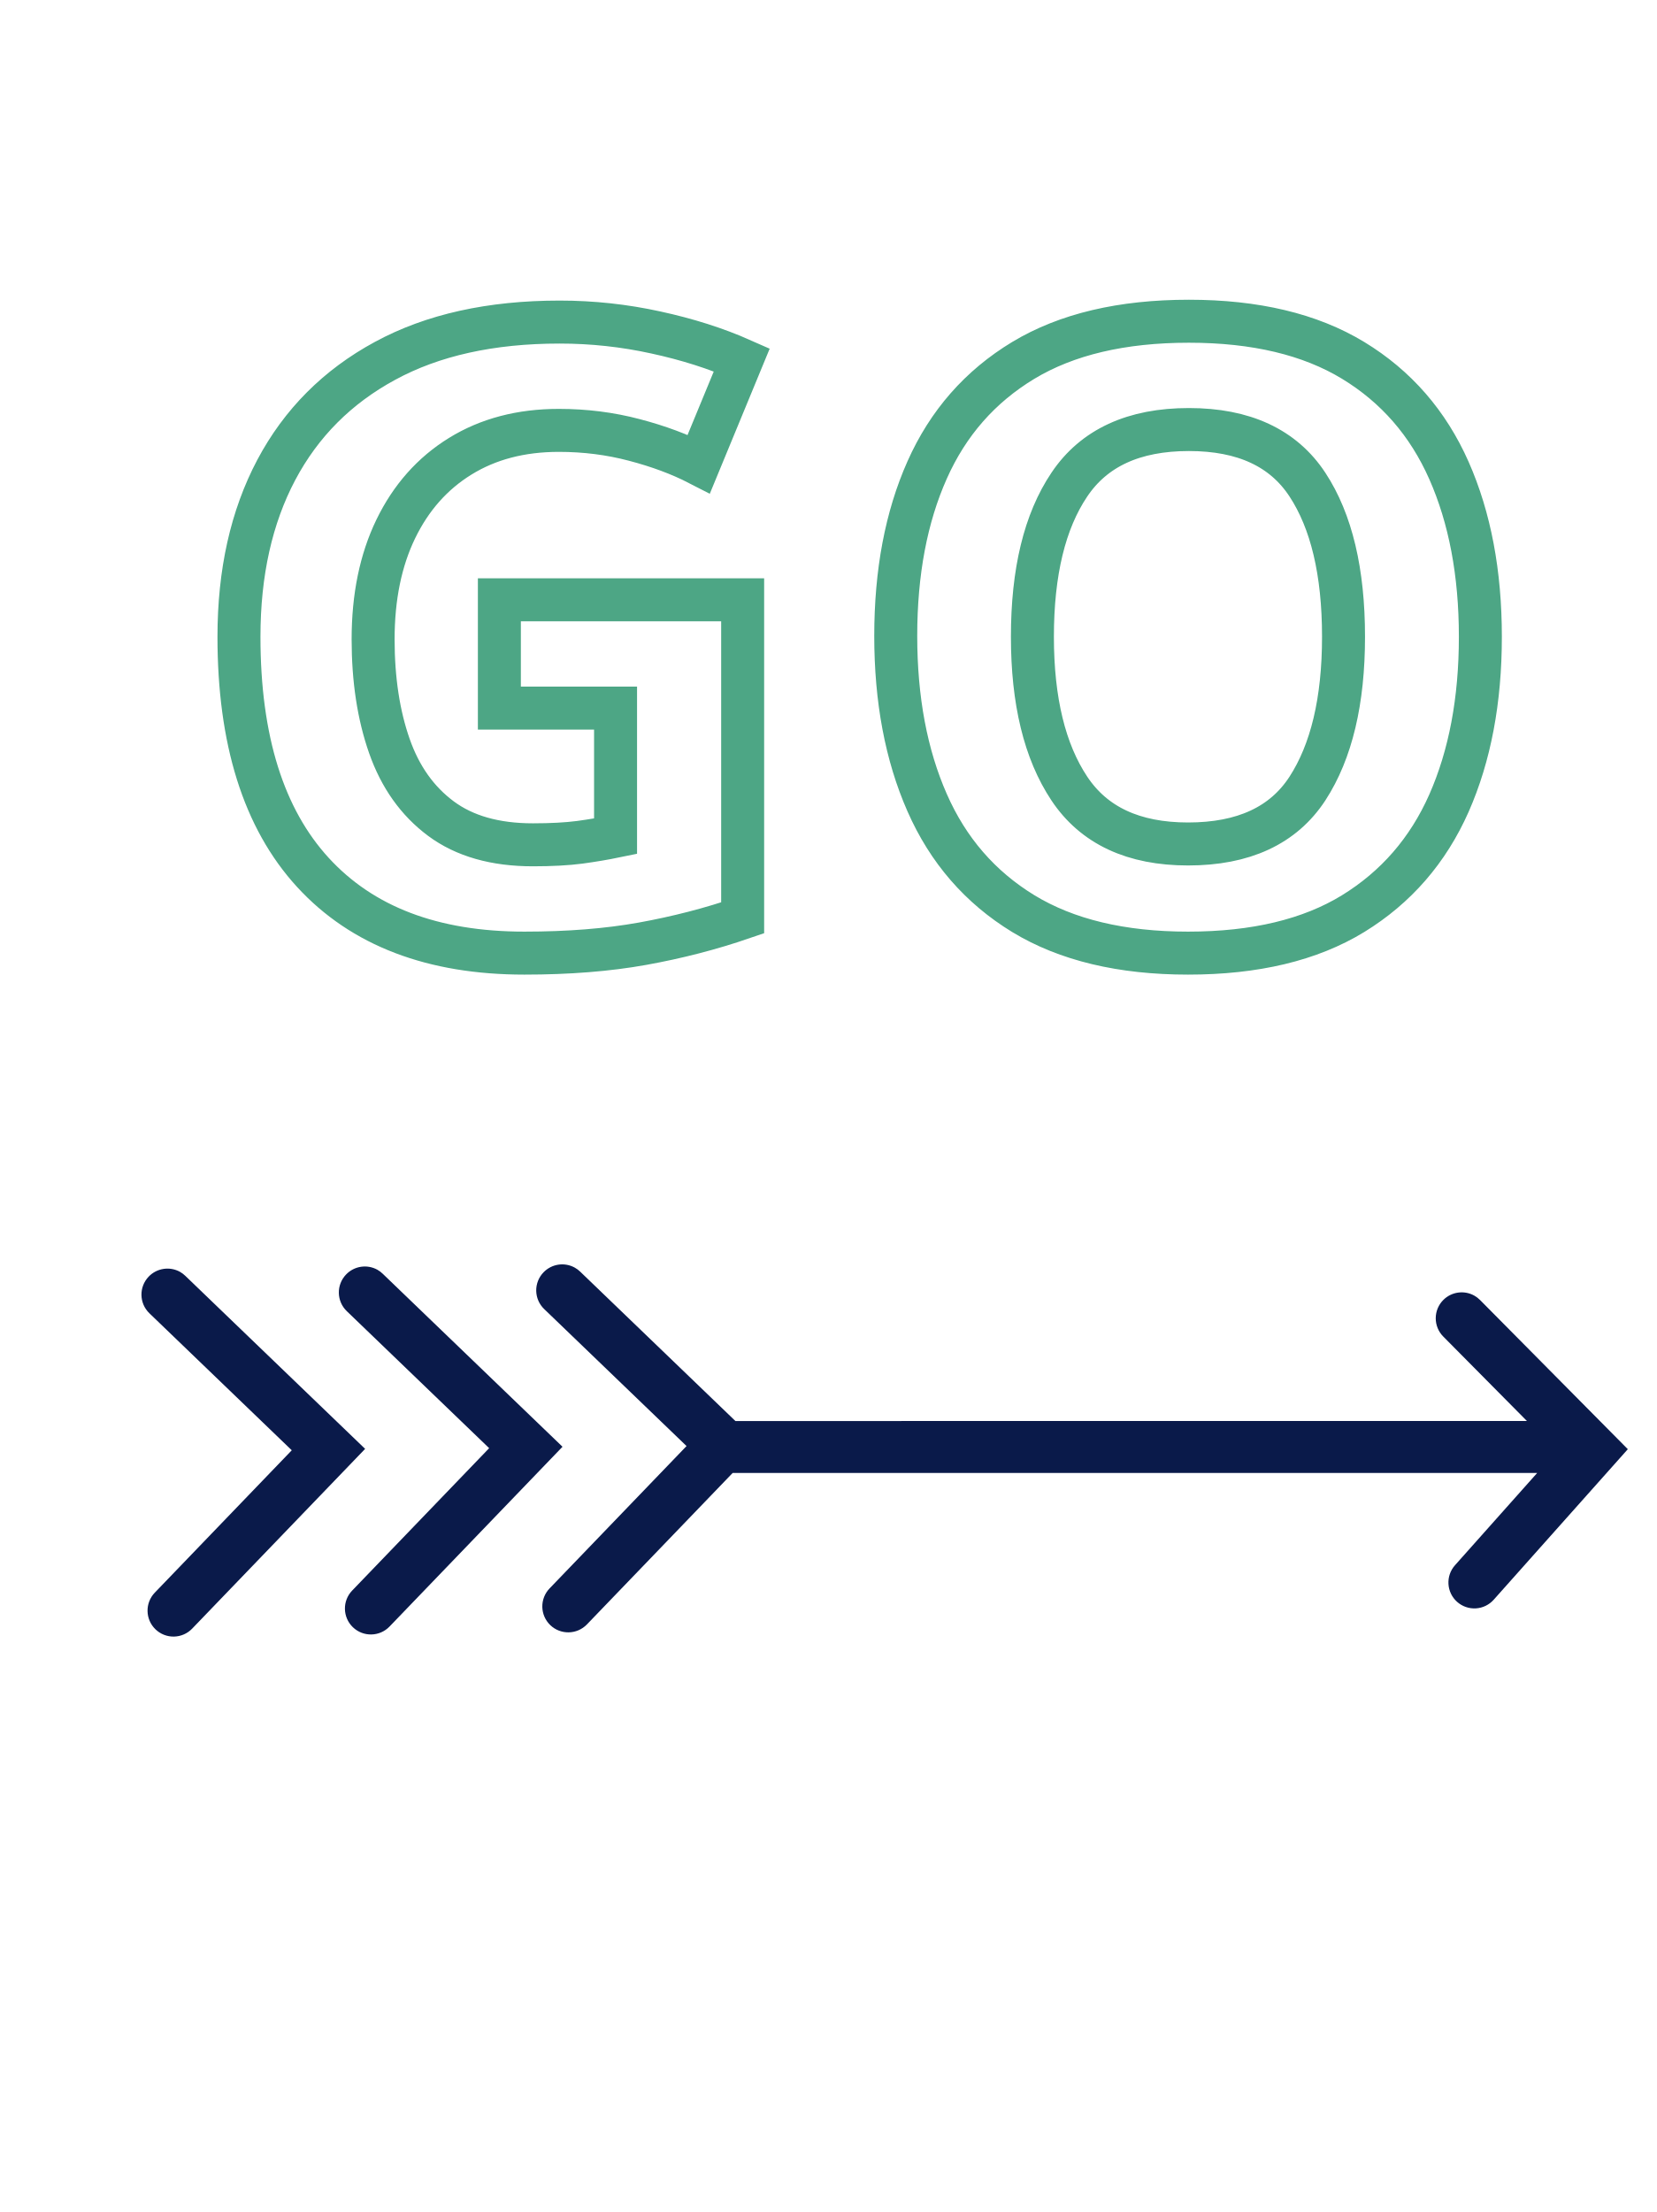
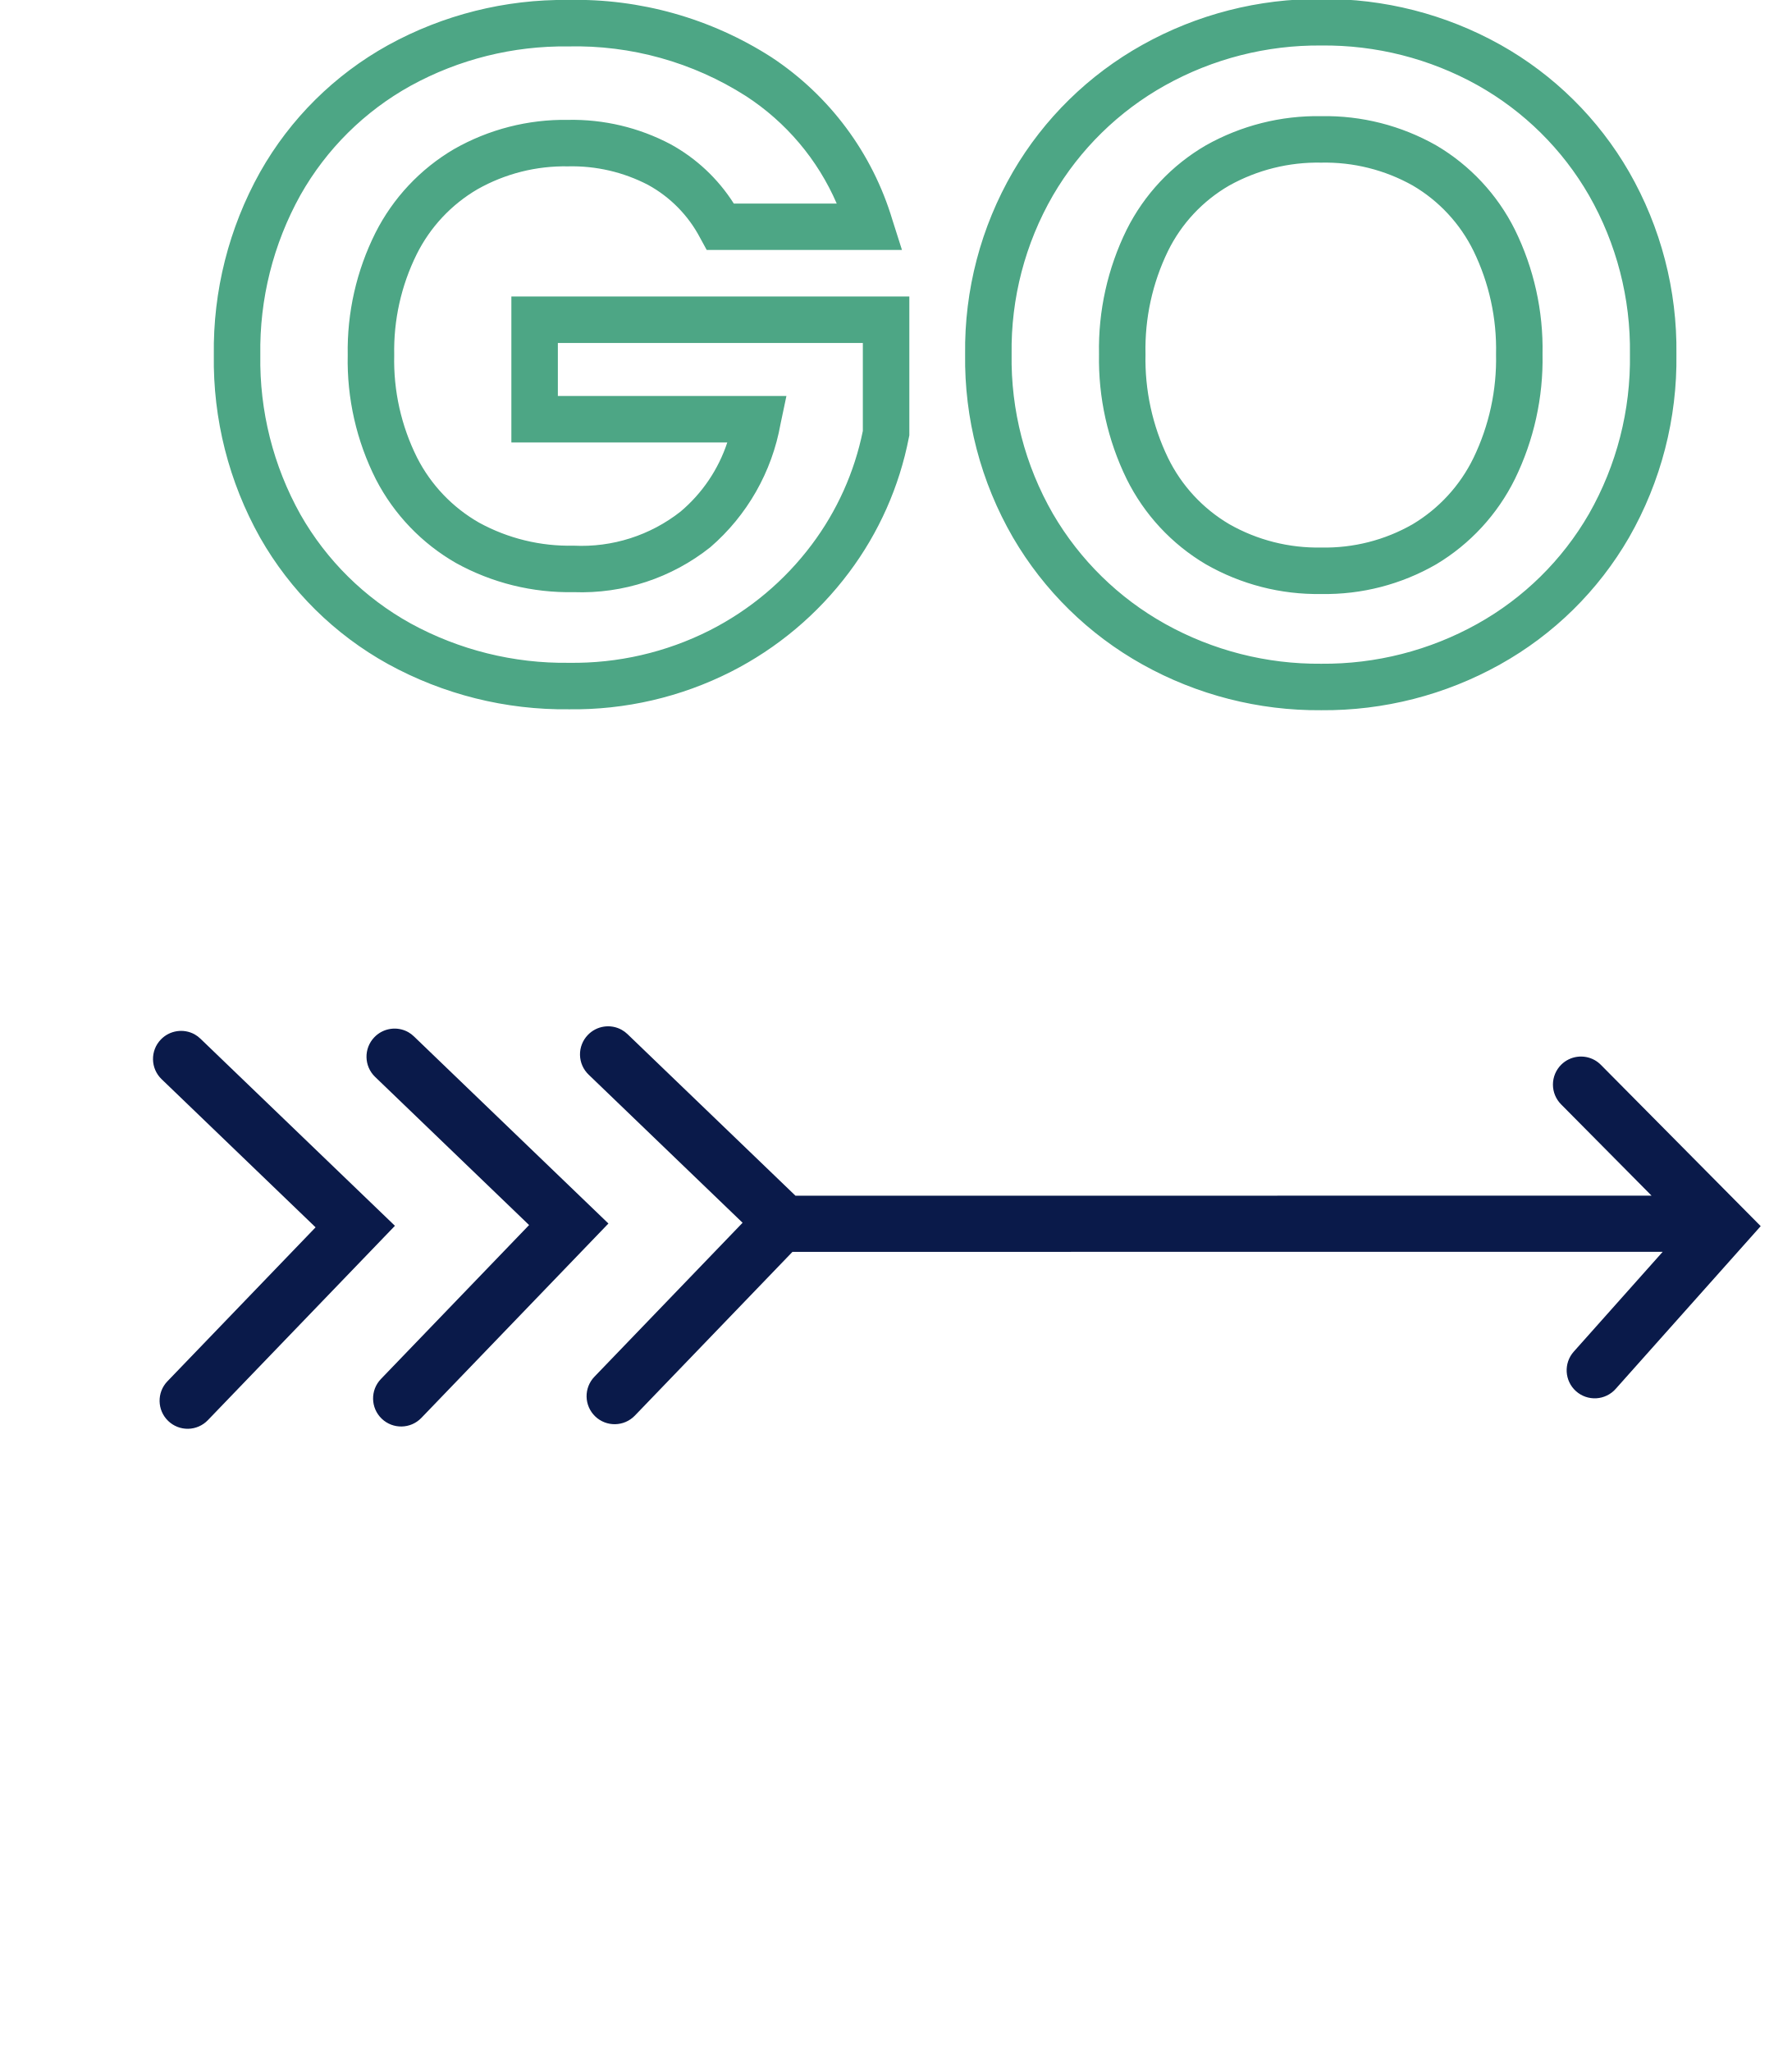
- <svg xmlns="http://www.w3.org/2000/svg" width="154.295" height="206" viewBox="0 0 154.295 206">
-   <g id="arrow" transform="matrix(-0.875, -0.485, 0.485, -0.875, 95.71, 173.433)">
+ <svg xmlns="http://www.w3.org/2000/svg" width="154.295" height="176.64" viewBox="0 0 154.295 176.64">
+   <g id="arrow" transform="matrix(-0.875, -0.485, 0.485, -0.875, 95.71, 144.073)">
    <path id="Path_7447" data-name="Path 7447" d="M-5241.169-2816.37l-18.761-5.475,4.127-18.309a2.413,2.413,0,0,1,2.886-1.826,2.414,2.414,0,0,1,1.823,2.886l-2.528,11.224,65.512-36.314,5.031-18.907a2.417,2.417,0,0,1,2.954-1.713,2.413,2.413,0,0,1,1.713,2.954l-4.729,17.775,17.775,4.729a2.412,2.412,0,0,1,1.713,2.954,2.415,2.415,0,0,1-2.331,1.8,2.435,2.435,0,0,1-.623-.083l-19.384-5.156-64.451,35.727,10.624,3.1a2.413,2.413,0,0,1,1.643,2.995,2.418,2.418,0,0,1-2.318,1.738A2.479,2.479,0,0,1-5241.169-2816.37Zm90.54-47.39-22.443-5.97,5.97-22.442a2.415,2.415,0,0,1,2.955-1.713,2.414,2.414,0,0,1,1.713,2.954l-4.729,17.775,17.775,4.729a2.414,2.414,0,0,1,1.713,2.954,2.416,2.416,0,0,1-2.333,1.8A2.426,2.426,0,0,1-5150.629-2863.76Zm15.978-9.081-22.444-5.97,5.972-22.442a2.412,2.412,0,0,1,2.954-1.713,2.416,2.416,0,0,1,1.713,2.954l-4.729,17.775,17.775,4.729a2.415,2.415,0,0,1,1.713,2.954,2.42,2.42,0,0,1-2.333,1.8A2.414,2.414,0,0,1-5134.651-2872.841Z" transform="translate(5229.696 2882.572)" fill="#0a1a4a" />
-     <text id="GO" transform="matrix(-0.875, 0.485, -0.485, -0.875, 109.694, 36.876)" fill="none" stroke="#4da685" stroke-width="4" font-size="80" font-family="Poppins-SemiBold, Poppins" font-weight="600" letter-spacing="0.04em">
-       <tspan x="0" y="0">GO</tspan>
-     </text>
+     <path id="GO" d="M96.08-58.64A30.973,30.973,0,0,1,111.5-54.7a29.363,29.363,0,0,1,11.065,10.935A30.714,30.714,0,0,1,126.64-28.08a30.869,30.869,0,0,1-4.072,15.767A29.28,29.28,0,0,1,111.459-1.376,31.039,31.039,0,0,1,96.08,2.56,31.039,31.039,0,0,1,80.7-1.376,29.573,29.573,0,0,1,69.557-12.305,30.634,30.634,0,0,1,65.44-28.08a30.481,30.481,0,0,1,4.117-15.695A29.573,29.573,0,0,1,80.7-54.7,31.039,31.039,0,0,1,96.08-58.64Zm0,57.2A27.087,27.087,0,0,0,109.5-4.864a25.331,25.331,0,0,0,9.611-9.463A26.925,26.925,0,0,0,122.64-28.08a26.769,26.769,0,0,0-3.528-13.673,25.414,25.414,0,0,0-9.575-9.465A27.022,27.022,0,0,0,96.08-54.64a27.087,27.087,0,0,0-13.422,3.424A25.624,25.624,0,0,0,73-41.745,26.537,26.537,0,0,0,69.44-28.08,26.692,26.692,0,0,0,73-14.335a25.624,25.624,0,0,0,9.655,9.471A27.087,27.087,0,0,0,96.08-1.44ZM31.28-58.56a31.149,31.149,0,0,1,17.5,4.931,25.545,25.545,0,0,1,10.4,13.984l.827,2.6h-16.8l-.569-1.042a11.053,11.053,0,0,0-4.485-4.563A14.174,14.174,0,0,0,31.28-44.24a15.248,15.248,0,0,0-7.792,1.968,13.391,13.391,0,0,0-5.233,5.594A18.662,18.662,0,0,0,16.32-28a18.716,18.716,0,0,0,1.968,8.825,13.494,13.494,0,0,0,5.344,5.6A16.177,16.177,0,0,0,31.76-11.6a13.773,13.773,0,0,0,9.2-2.936,13.2,13.2,0,0,0,4.017-5.944H26.4V-33.04H60.64v11.95L60.6-20.9A28.336,28.336,0,0,1,55.446-9.288,29.208,29.208,0,0,1,45.279-.744,29.978,29.978,0,0,1,31.36,2.48,31.543,31.543,0,0,1,15.785-1.414a28.577,28.577,0,0,1-11-10.871A31.134,31.134,0,0,1,.8-28,31.356,31.356,0,0,1,4.783-43.751a28.5,28.5,0,0,1,11-10.915A31.383,31.383,0,0,1,31.28-58.56ZM54.393-41.04a20.942,20.942,0,0,0-7.816-9.251,27.226,27.226,0,0,0-15.3-4.269,27.432,27.432,0,0,0-13.545,3.386,24.552,24.552,0,0,0-9.478,9.4A27.41,27.41,0,0,0,4.8-28,27.191,27.191,0,0,0,8.255-14.276a24.631,24.631,0,0,0,9.48,9.369A27.594,27.594,0,0,0,31.36-1.52,26.024,26.024,0,0,0,43.441-4.3a25.243,25.243,0,0,0,8.793-7.375,24.388,24.388,0,0,0,4.406-9.8V-29.04H30.4v4.56H50.065l-.508,2.412a18.245,18.245,0,0,1-6.037,10.6A17.828,17.828,0,0,1,31.76-7.6a20.112,20.112,0,0,1-10.112-2.5,17.614,17.614,0,0,1-6.9-7.2A22.651,22.651,0,0,1,12.32-28a22.606,22.606,0,0,1,2.385-10.522,17.51,17.51,0,0,1,6.767-7.206A19.188,19.188,0,0,1,31.28-48.24a18.111,18.111,0,0,1,8.8,2.086,14.978,14.978,0,0,1,5.458,5.114ZM96.08-48.56a19.347,19.347,0,0,1,9.888,2.512,17.455,17.455,0,0,1,6.771,7.253A23.215,23.215,0,0,1,115.12-28.08a23.464,23.464,0,0,1-2.378,10.748A17.669,17.669,0,0,1,105.981-10a19.107,19.107,0,0,1-9.9,2.56A19.324,19.324,0,0,1,86.147-10a17.587,17.587,0,0,1-6.809-7.336A23.464,23.464,0,0,1,76.96-28.08a23.215,23.215,0,0,1,2.381-10.715,17.377,17.377,0,0,1,6.819-7.257A19.567,19.567,0,0,1,96.08-48.56Zm0,37.12a15.171,15.171,0,0,0,7.859-2,13.549,13.549,0,0,0,5.239-5.708,19.522,19.522,0,0,0,1.942-8.932,19.276,19.276,0,0,0-1.939-8.885,13.339,13.339,0,0,0-5.229-5.627A15.41,15.41,0,0,0,96.08-44.56a15.627,15.627,0,0,0-7.92,1.972A13.262,13.262,0,0,0,82.9-36.965,19.276,19.276,0,0,0,80.96-28.08,19.522,19.522,0,0,0,82.9-19.148a13.468,13.468,0,0,0,5.271,5.7A15.385,15.385,0,0,0,96.08-11.44Z" transform="matrix(-0.875, 0.485, -0.485, -0.875, 109.694, 36.876)" fill="#4da685" />
  </g>
</svg>
